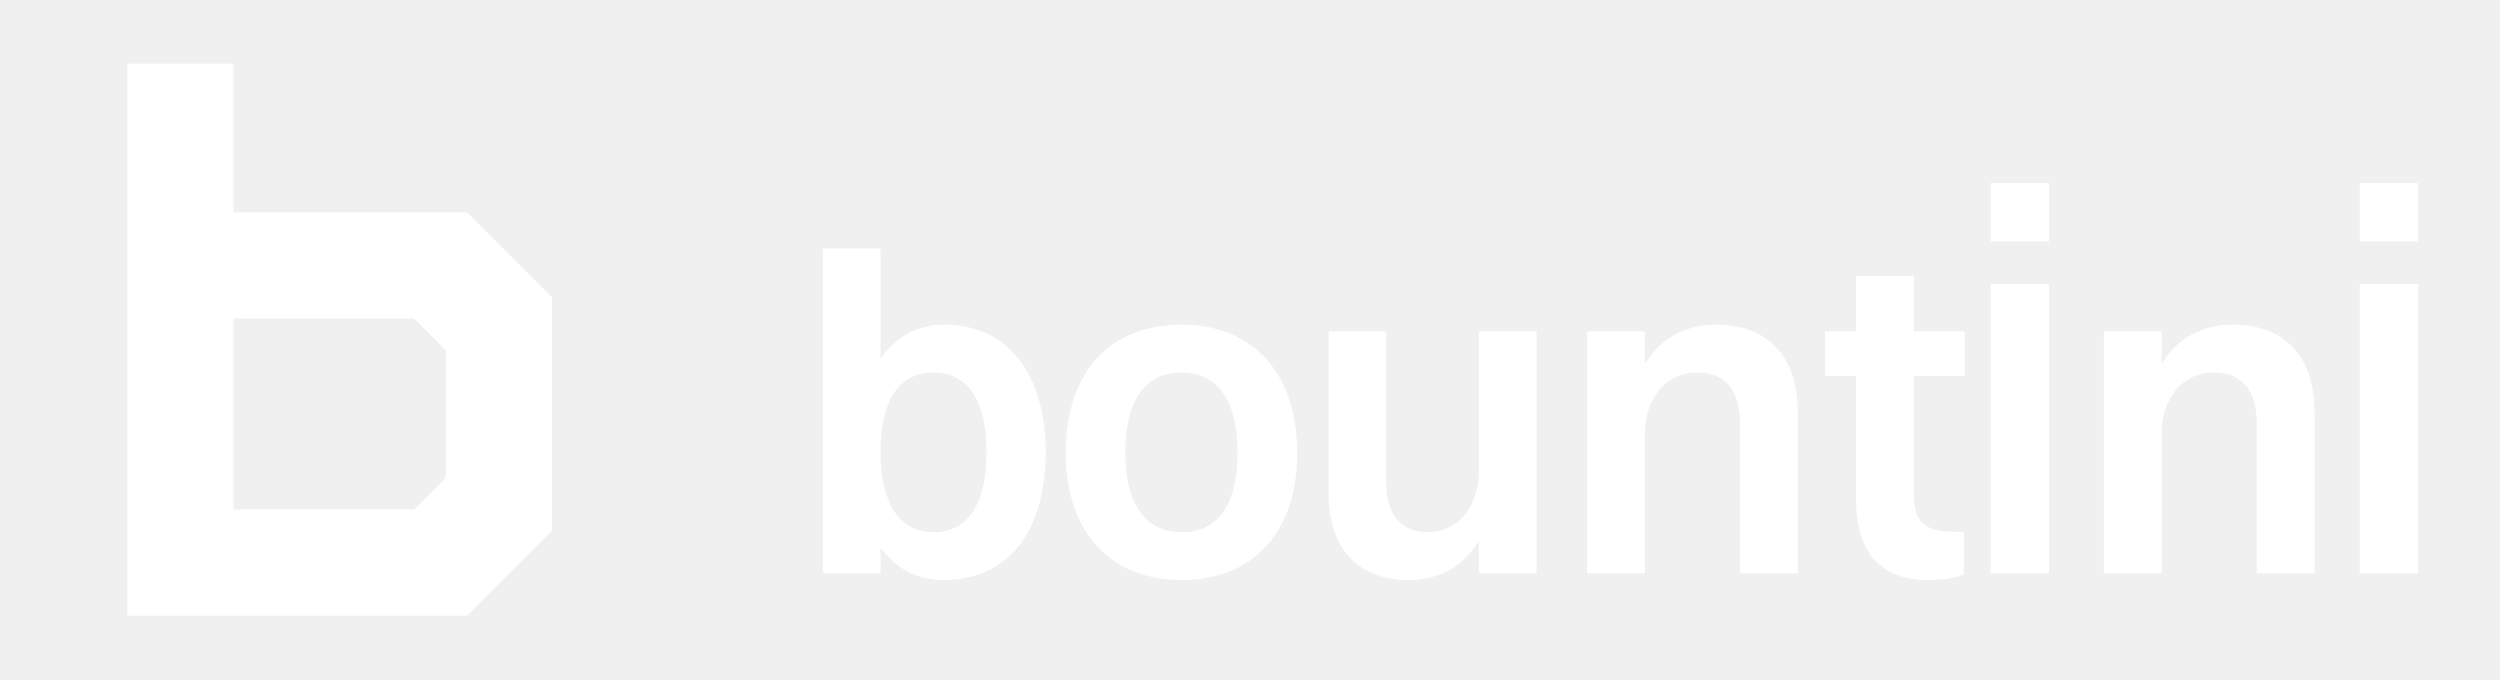
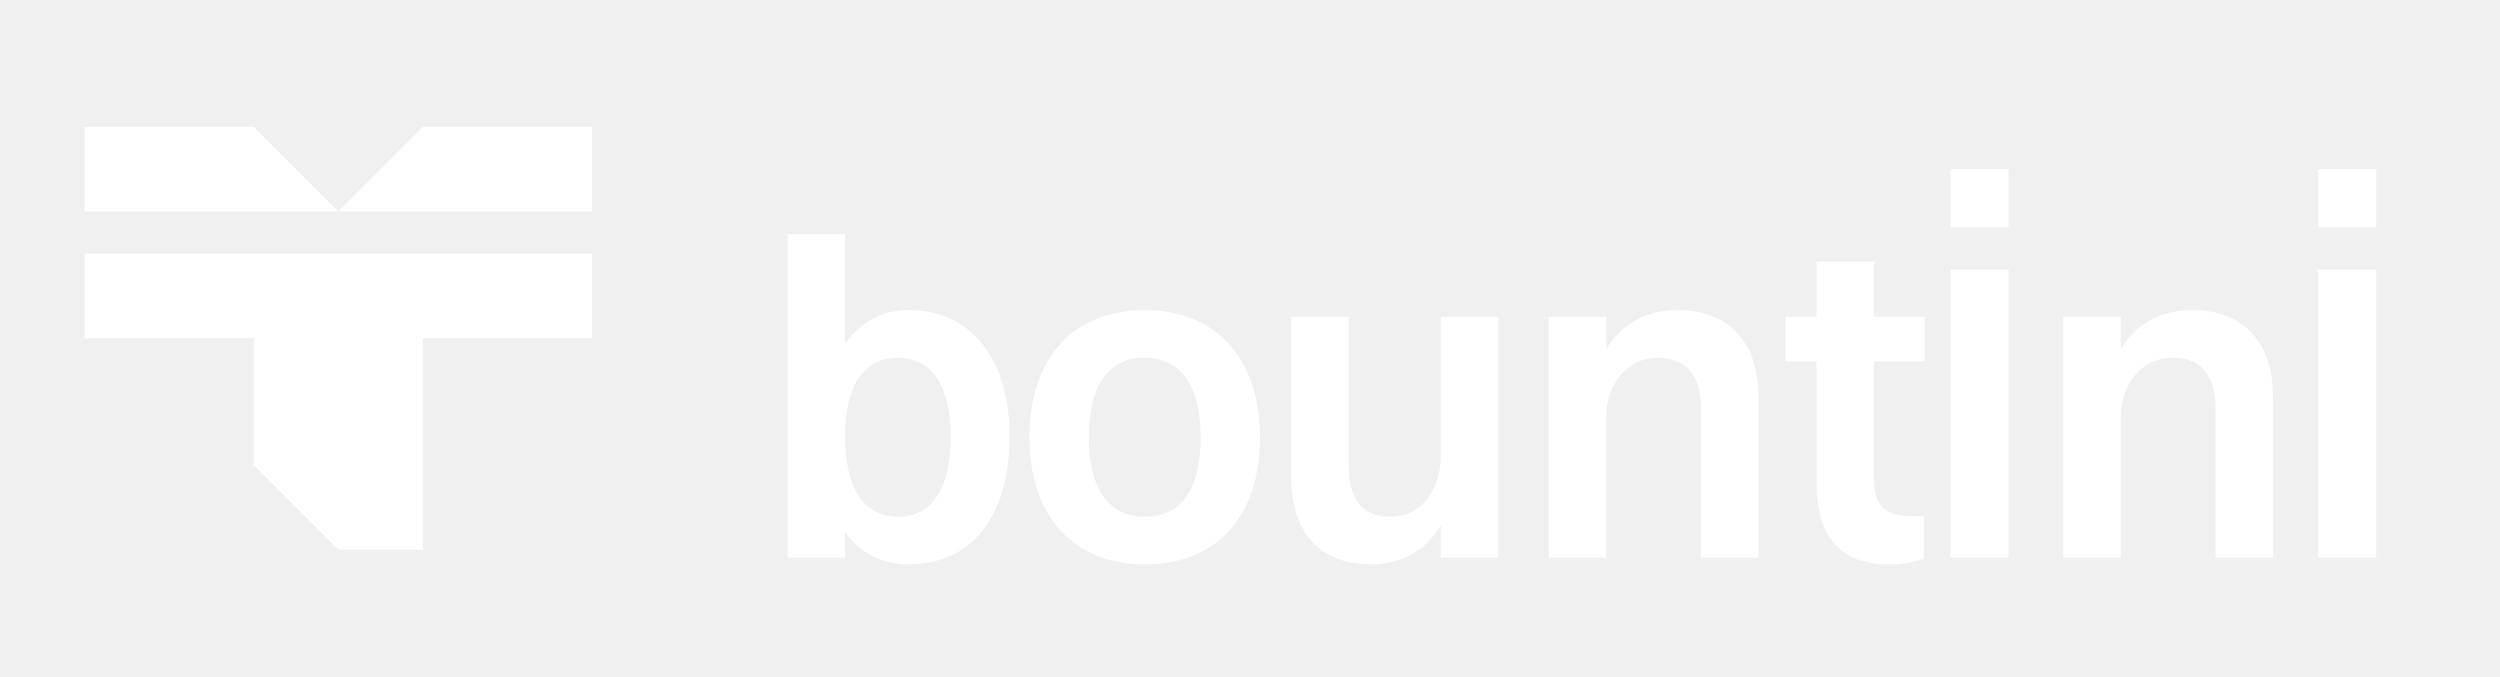
- <svg xmlns="http://www.w3.org/2000/svg" width="942" height="256" viewBox="0 0 942 256" role="img">
-   <g fill="#FFFFFF">
-     <path fill-rule="evenodd" d="M48 24H88V80H176L208 112V200L176 232H48ZM88 120V192H156L168 180V132L156 120Z" />
-     <path d="M187 0V57C220 10 269 -15 328 -15C465 -15 553 87 553 269C553 444 467 551 328 551C269 551 221 524 187 476V720H59V0ZM305 445C380 445 422 382 422 269C422 154 381 91 305 91C229 91 187 155 187 269C187 383 228 445 305 445Z" transform="translate(300.00 216) scale(0.17 -0.17)" />
-     <path d="M291 -15C446 -15 547 87 547 267C547 443 449 551 291 551C135 551 34 449 34 267C34 92 132 -15 291 -15ZM291 91C210 91 166 154 166 267C166 382 209 445 291 445C371 445 415 381 415 267C415 153 372 91 291 91Z" transform="translate(395.79 216) scale(0.17 -0.17)" />
-     <path d="M392 225C392 153 349 91 280 91C217 91 187 131 187 204V536H59V178C59 49 130 -15 236 -15C302 -15 357 13 392 72V0H520V536H392Z" transform="translate(490.56 216) scale(0.17 -0.17)" />
-     <path d="M59 0H187V311C187 383 231 445 302 445C367 445 398 404 398 331V0H526V357C526 487 453 551 346 551C278 551 222 522 187 464V536H59Z" transform="translate(587.99 216) scale(0.17 -0.17)" />
-     <path d="M76 167C76 47 128 -15 237 -15C272 -15 301 -9 315 -2V92H291C220 92 204 122 204 178V437H317V536H204V659H76V536H7V437H76Z" transform="translate(686.44 216) scale(0.17 -0.17)" />
-     <path d="M750.05 107h22v109h-22z M750.05 69h22v22h-22z" />
-     <path d="M59 0H187V311C187 383 231 445 302 445C367 445 398 404 398 331V0H526V357C526 487 453 551 346 551C278 551 222 522 187 464V536H59Z" transform="translate(782.70 216) scale(0.17 -0.17)" />
-     <path d="M889.15 107h22v109h-22z M889.15 69h22v22h-22z" />
+ <svg xmlns="http://www.w3.org/2000/svg" viewBox="0 0 946 256" role="img">
+   <g fill="#ffffff">
+     <path d="M32 48H96L128 80H32Z" />
+     <path d="M160 48H224V80H128Z" />
+     <path d="M32 96H224V128H160V208H128L96 176V128H32Z" />
+     <g transform="translate(288 50)">
+       <g transform="translate(-300 -55)">
+         <path d="M187 0V57C220 10 269 -15 328 -15C465 -15 553 87 553 269C553 444 467 551 328 551C269 551 221 524 187 476V720H59V0ZM305 445C380 445 422 382 422 269C422 154 381 91 305 91C229 91 187 155 187 269C187 383 228 445 305 445Z" transform="translate(300.00 216) scale(0.17 -0.17)" />
+         <path d="M291 -15C446 -15 547 87 547 267C547 443 449 551 291 551C135 551 34 449 34 267C34 92 132 -15 291 -15ZM291 91C210 91 166 154 166 267C166 382 209 445 291 445C371 445 415 381 415 267C415 153 372 91 291 91Z" transform="translate(395.79 216) scale(0.17 -0.17)" />
+         <path d="M392 225C392 153 349 91 280 91C217 91 187 131 187 204V536H59V178C59 49 130 -15 236 -15C302 -15 357 13 392 72V0H520V536H392Z" transform="translate(490.56 216) scale(0.17 -0.17)" />
+         <path d="M59 0H187V311C187 383 231 445 302 445C367 445 398 404 398 331V0H526V357C526 487 453 551 346 551C278 551 222 522 187 464V536H59Z" transform="translate(587.99 216) scale(0.17 -0.17)" />
+         <path d="M76 167C76 47 128 -15 237 -15C272 -15 301 -9 315 -2V92H291C220 92 204 122 204 178V437H317V536H204V659H76V536H7V437H76Z" transform="translate(686.44 216) scale(0.17 -0.17)" />
+         <path d="M750.05 107h22v109h-22z M750.05 69h22v22h-22z" />
+         <path d="M59 0H187V311C187 383 231 445 302 445C367 445 398 404 398 331V0H526V357C526 487 453 551 346 551C278 551 222 522 187 464V536H59Z" transform="translate(782.70 216) scale(0.17 -0.17)" />
+         <path d="M889.15 107h22v109h-22z M889.15 69h22v22h-22z" />
+       </g>
+     </g>
  </g>
</svg>
